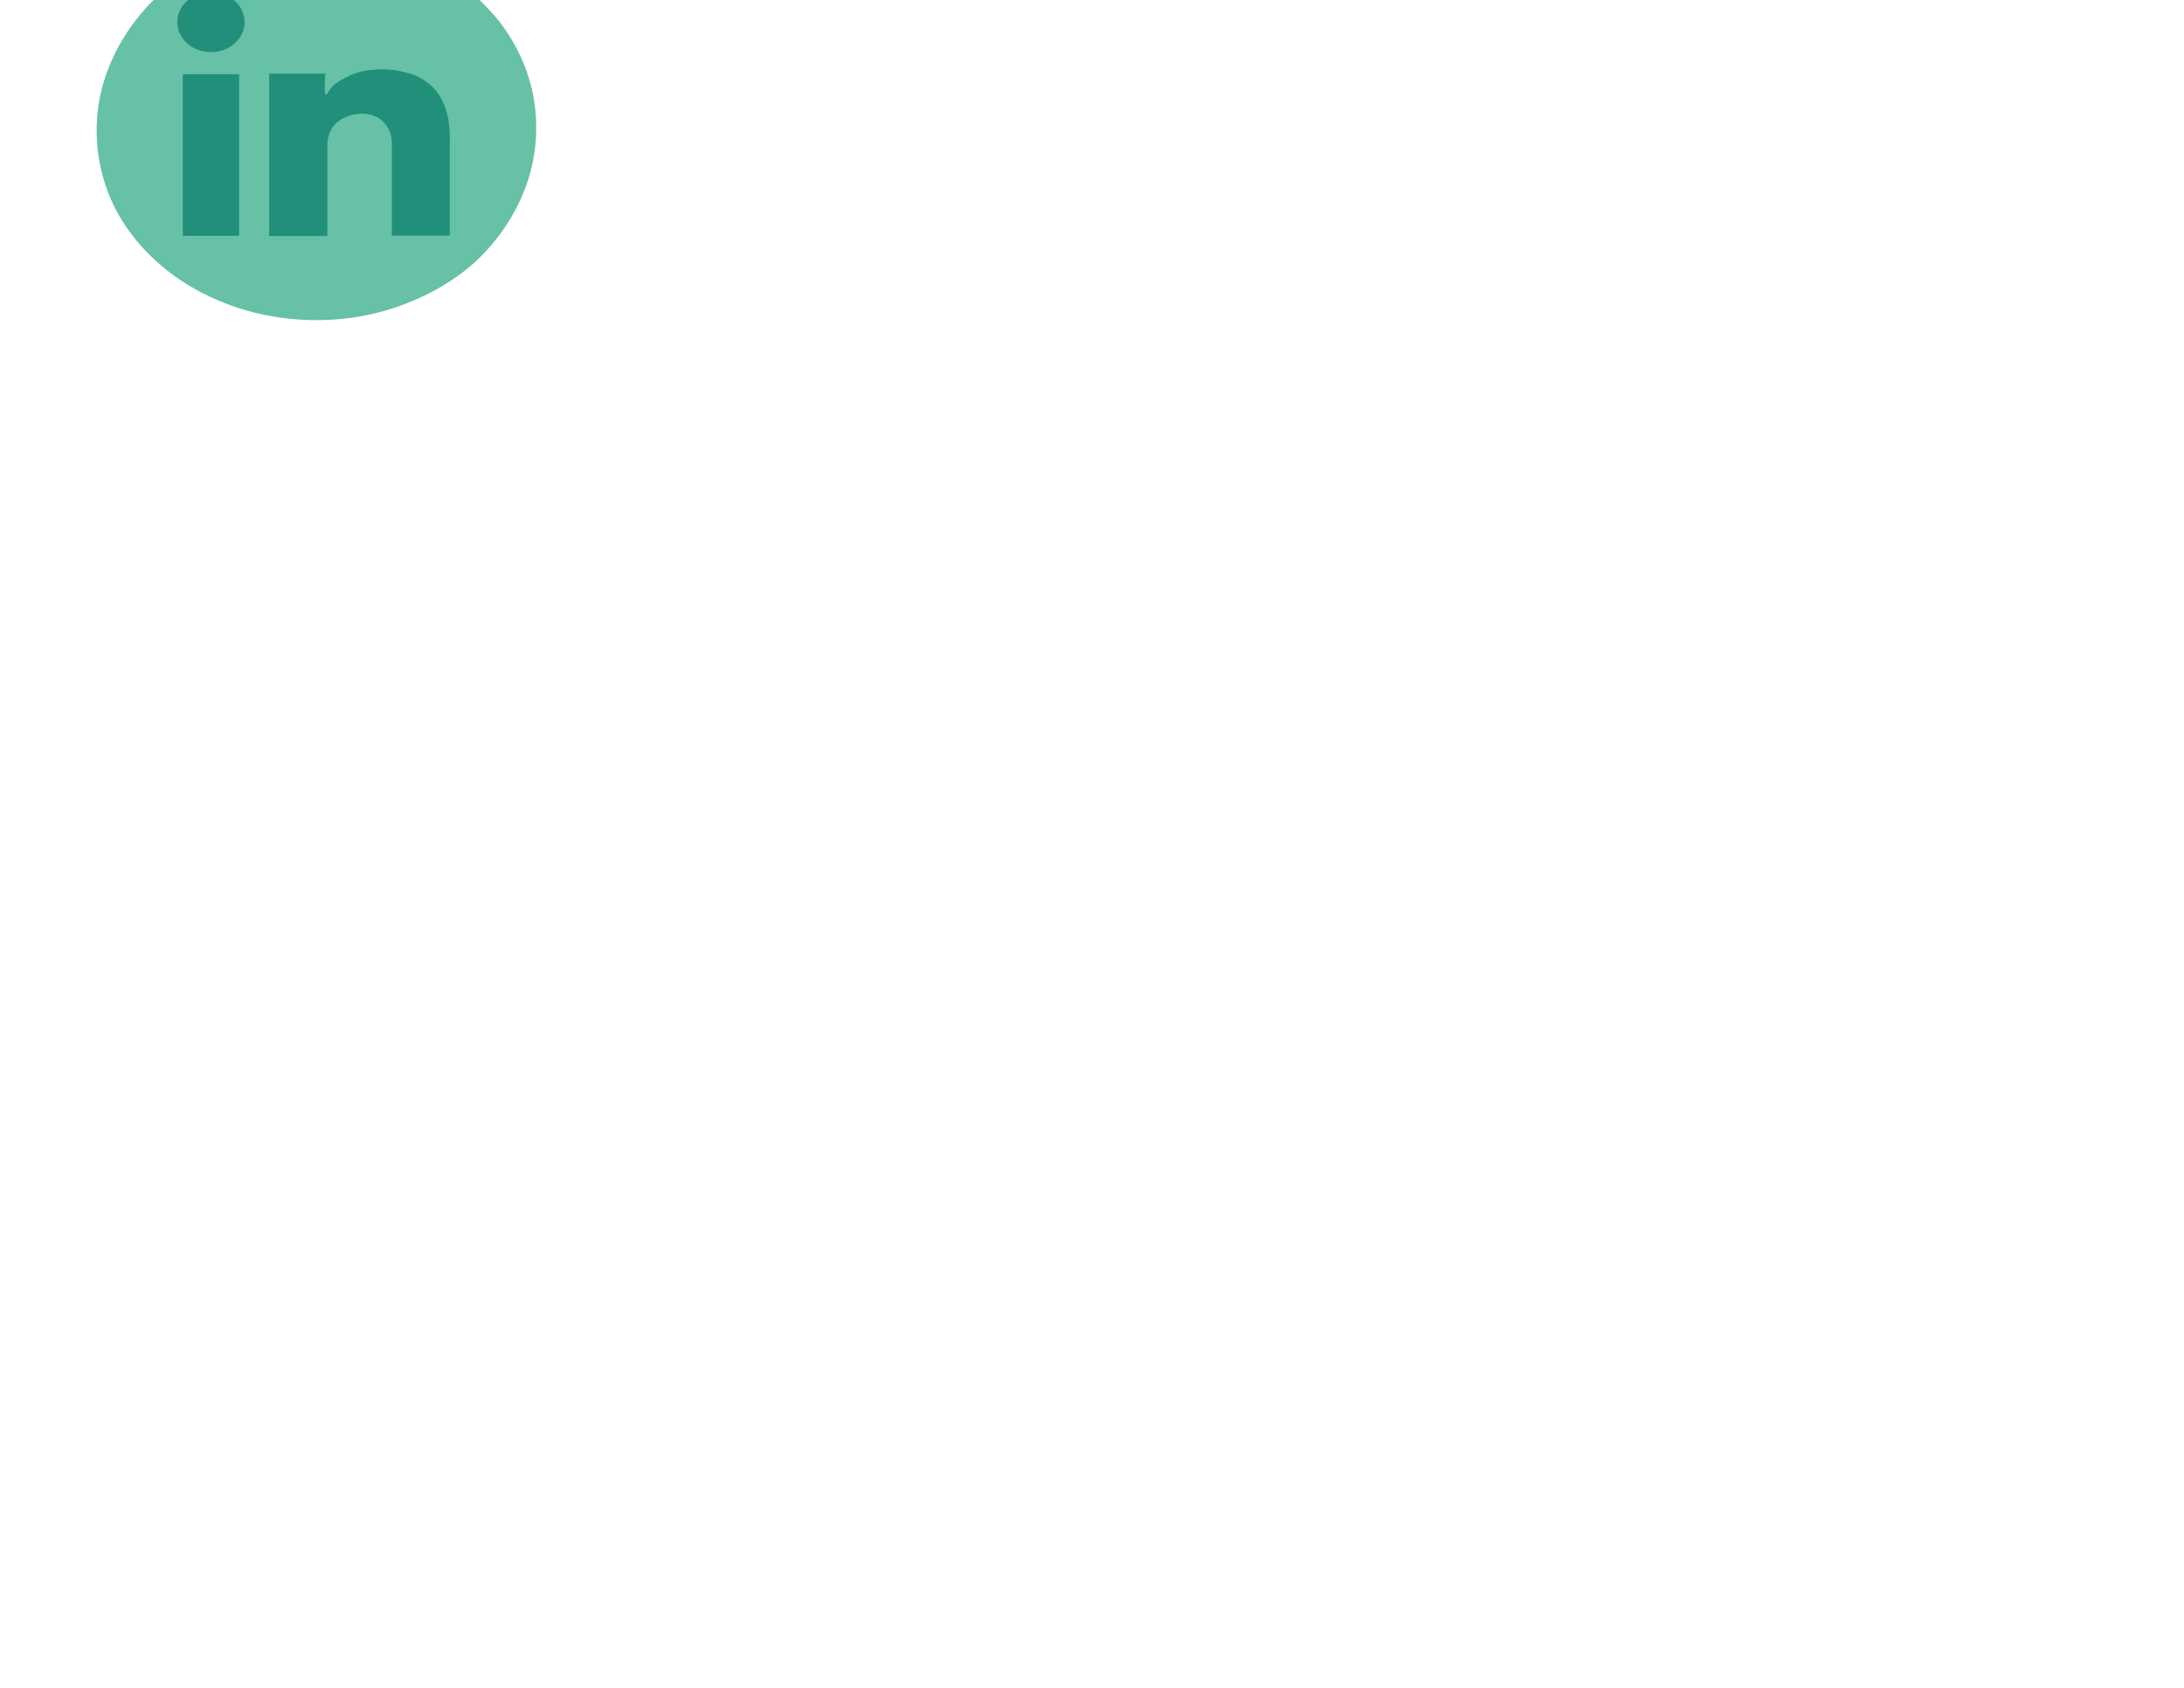
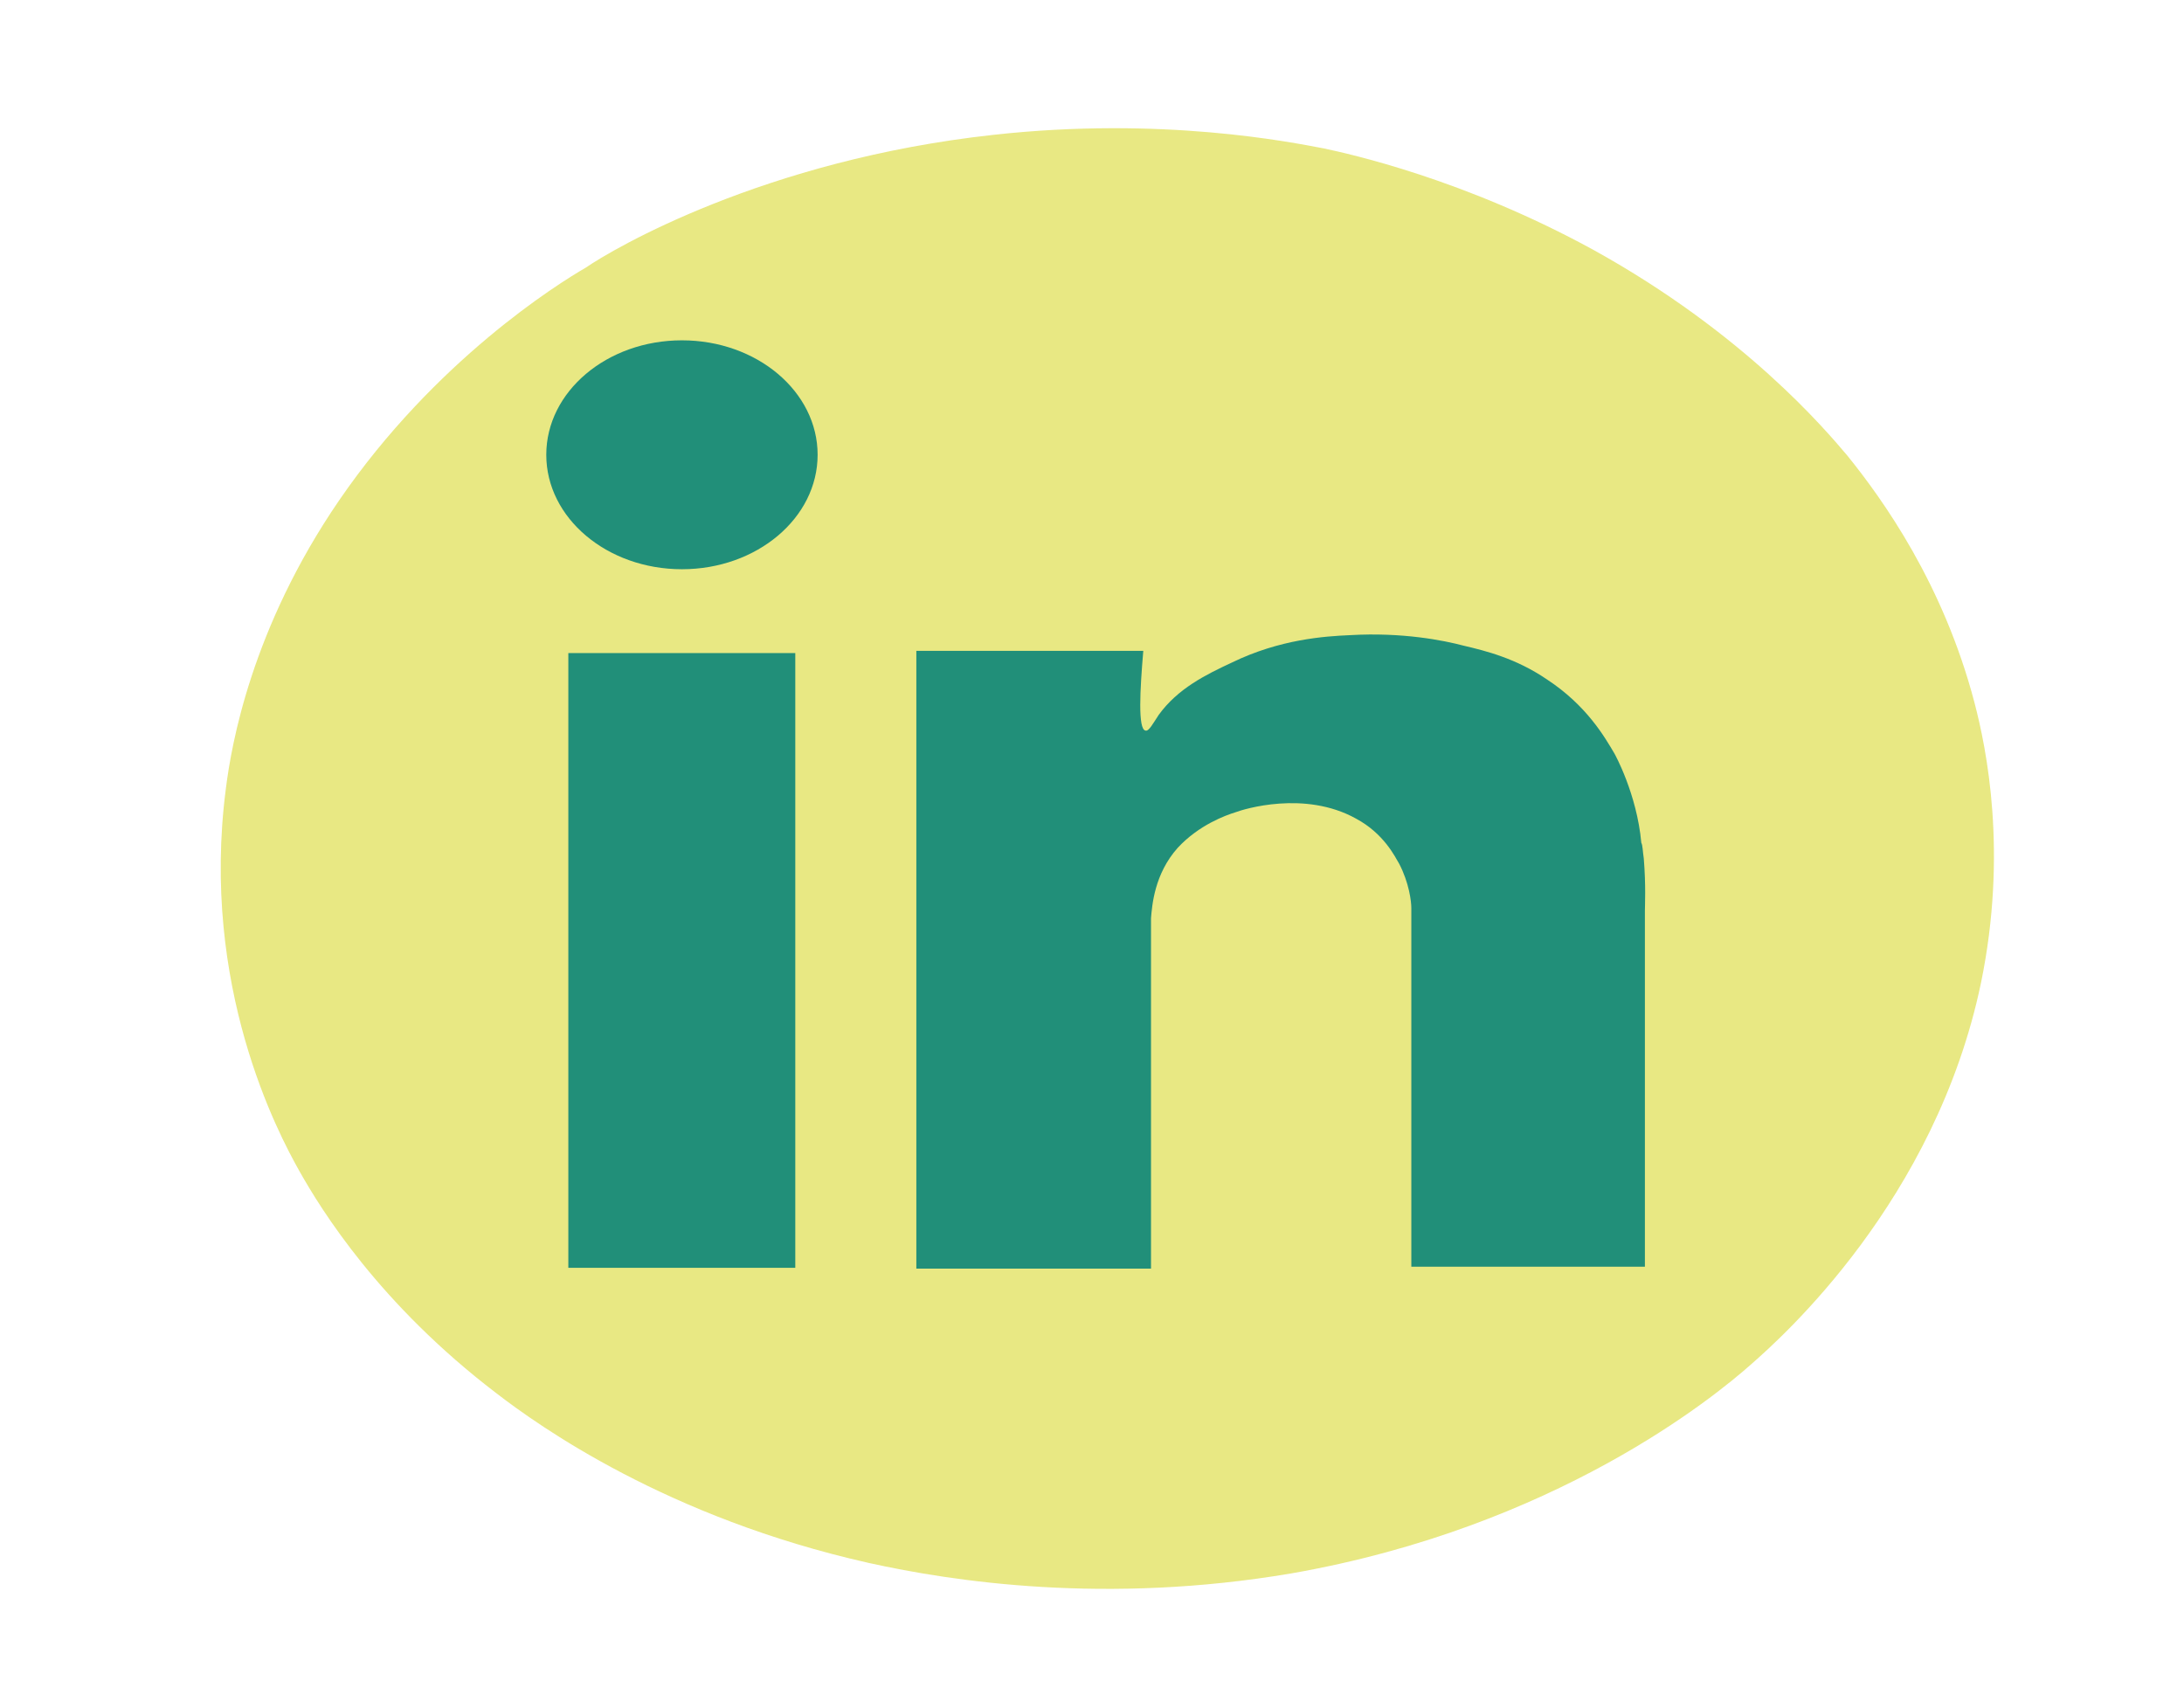
- <svg xmlns="http://www.w3.org/2000/svg" width="792" height="612" viewBox="90 91 792 612" enable-background="new 90 91 792 612">
-   <style type="text/css">.st0{fill:#66C1A6;} .st1{fill:#218F79;}</style>
-   <path class="st0" d="M194.5 68.5c15.2-1.8 26.8.7 29.7 1.3 2.2.5 12.6 2.9 24.3 9.7 13.5 7.9 20.8 17.1 22.8 19.6 3.2 4.2 8.6 12.2 11.4 23.5 1.1 4.4 3 14.3.6 26.7-4.1 20.8-17.9 33.8-20.7 36.4-3.3 3.1-17.6 15.5-41.3 19.9-16.6 3-30.4.8-38-1-18.1-4.3-29.6-13-33.5-16.2-10.5-8.5-15.7-17.4-17.7-21.2-1.9-3.6-8.9-17.6-6.6-36.4.5-4.2 2.3-15.3 10.2-27.5 8.6-13.3 19.6-20.6 22.2-22.2 2.4-1.7 16-10.2 36.6-12.6z" />
-   <path class="st1" d="M156.3 117.9h20.4v58.6h-20.4z" />
-   <ellipse class="st1" cx="166.5" cy="99" rx="12.2" ry="10.9" />
-   <path class="st1" d="M253 137.5c.2 2.6.1 4.5.1 5v33.9h-21v-34.2c0-.6-.2-2.4-1.1-4.2-.4-.7-1.4-2.9-3.9-4.3-4.6-2.7-10.1-.9-10.8-.6-.9.3-3.3 1.2-5.2 3.4-2.1 2.5-2.3 5.5-2.4 6.7v33.4h-21.1v-58.9h20.4c-.3 3.7-.5 7.5.2 7.6.3.1.7-.7 1.2-1.5 1.7-2.5 4.2-3.8 6.6-5 4.3-2.2 8.3-2.5 10.6-2.6 4.7-.3 8.4.5 10.2 1 2 .5 4.7 1.2 7.5 3.2 3.6 2.5 5.2 5.5 6.1 7.1 0 0 2 3.8 2.4 8.5.1.2.1.8.2 1.5z" />
+ <svg xmlns="http://www.w3.org/2000/svg" version="1.1" id="Layer_1" x="0px" y="0px" width="792px" height="612px" viewBox="90 91 792 612" style="enable-background:new 90 91 792 612;" xml:space="preserve">
+   <style type="text/css">
+ 	.st0{fill:#E8E883;}
+ 	.st1{fill:#218F79;}
+ </style>
+   <g>
+     <g>
+       <path class="st0" d="M450.2,139.9c61.3-6.8,108.1,2.7,119.8,4.9c8.9,1.9,50.8,11,98,36.9c54.4,30.1,83.9,65,92,74.6    c12.9,16,34.7,46.4,46,89.4c4.4,16.7,12.1,54.4,2.4,101.6c-16.5,79.1-72.2,128.6-83.5,138.5c-13.3,11.8-71,59-166.6,75.7    c-67,11.4-122.6,3-153.3-3.8c-73-16.4-119.4-49.5-135.1-61.6c-42.3-32.3-63.3-66.2-71.4-80.6c-7.7-13.7-35.9-66.9-26.6-138.5    c2-16,9.3-58.2,41.1-104.6c34.7-50.6,79.1-78.4,89.5-84.4C312.2,181.3,367.1,149,450.2,139.9z" />
+     </g>
+     <rect x="296.1" y="327.8" class="st1" width="82.3" height="222.9" />
+     <ellipse class="st1" cx="337.3" cy="255.9" rx="49.2" ry="41.5" />
+     <path class="st1" d="M686.1,402.3c0.8,9.9,0.4,17.1,0.4,19c0,9.1,0,59.3,0,129h-84.7V425.9c0-1.5,0-3.4,0-5.7c0-2.3-0.8-9.1-4.4-16   c-1.6-2.7-5.6-11-15.7-16.4c-18.6-10.3-40.7-3.4-43.6-2.3c-3.6,1.1-13.3,4.6-21,12.9c-8.5,9.5-9.3,20.9-9.7,25.5c0,1.1,0,2.3,0,2.7   c0,12.2,0,70.8,0,124.4h-85.1V327h82.3c-1.2,14.1-2,28.5,0.8,28.9c1.2,0.4,2.8-2.7,4.8-5.7c6.9-9.5,16.9-14.5,26.6-19   c17.3-8.4,33.5-9.5,42.8-9.9c19-1.1,33.9,1.9,41.1,3.8c8.1,1.9,19,4.6,30.2,12.2c14.5,9.5,21,20.9,24.6,27c0,0,8.1,14.5,9.7,32.3   C685.7,397.4,685.7,399.7,686.1,402.3z" />
+   </g>
</svg>
